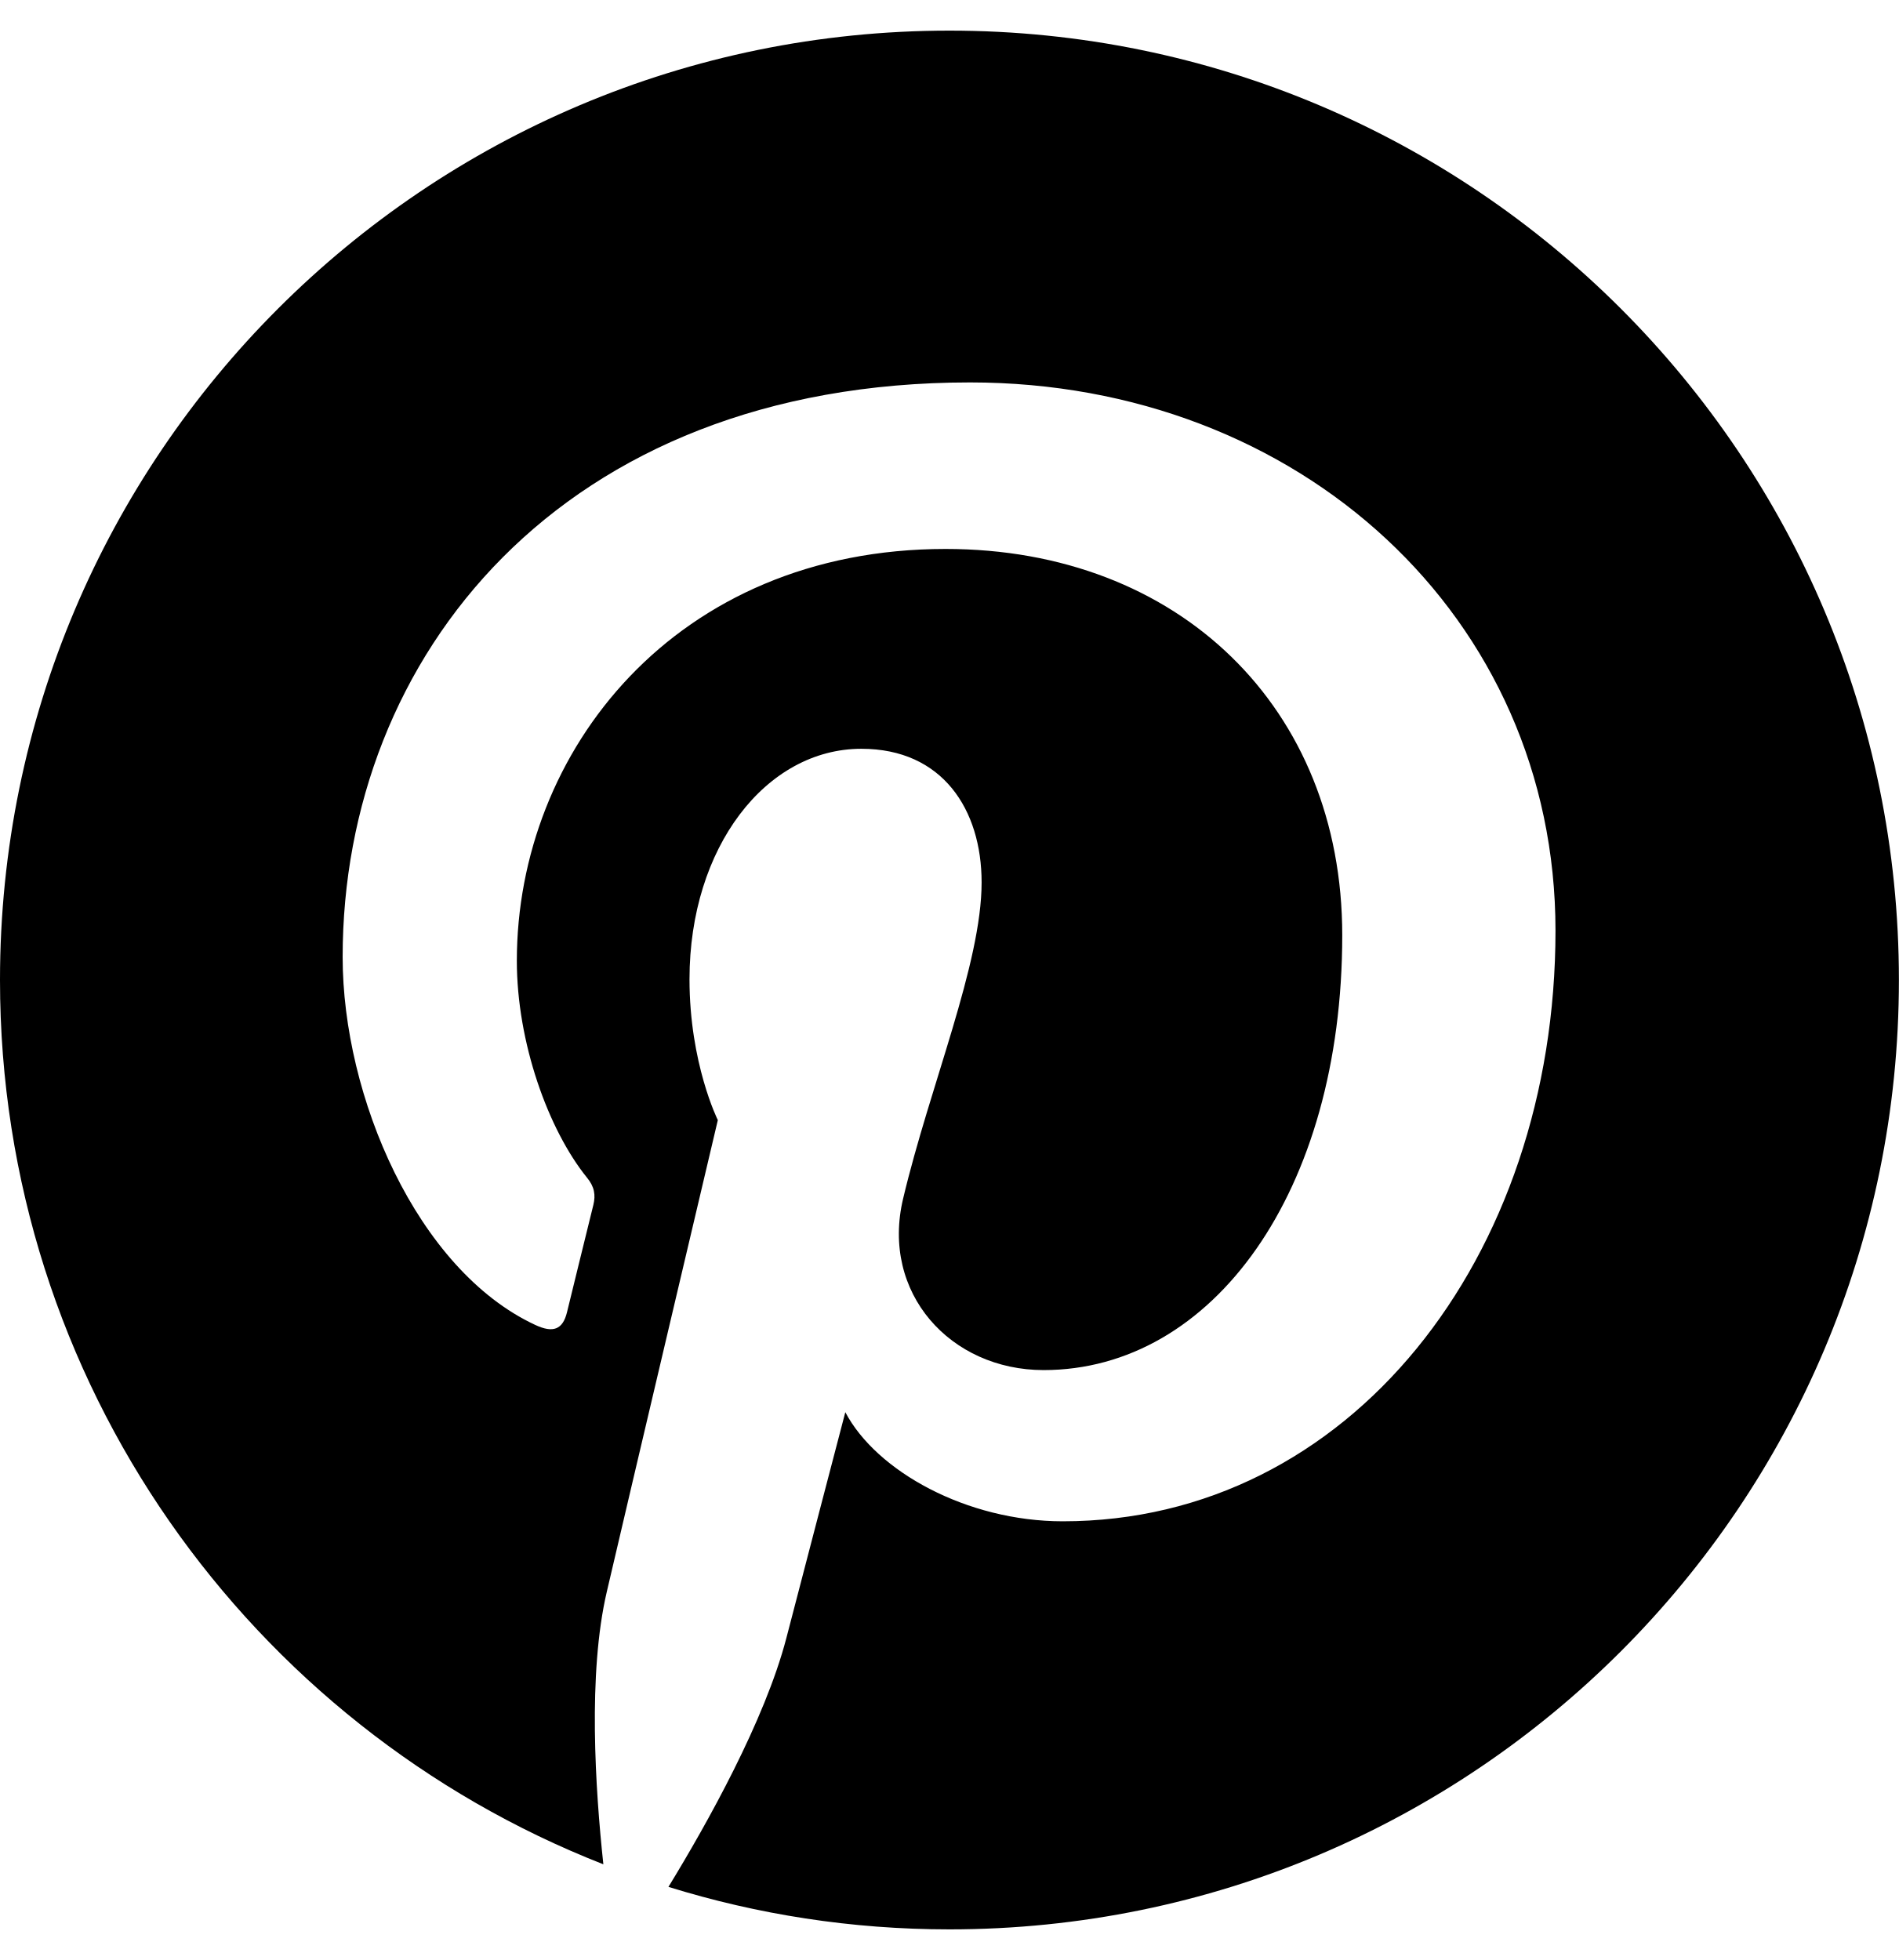
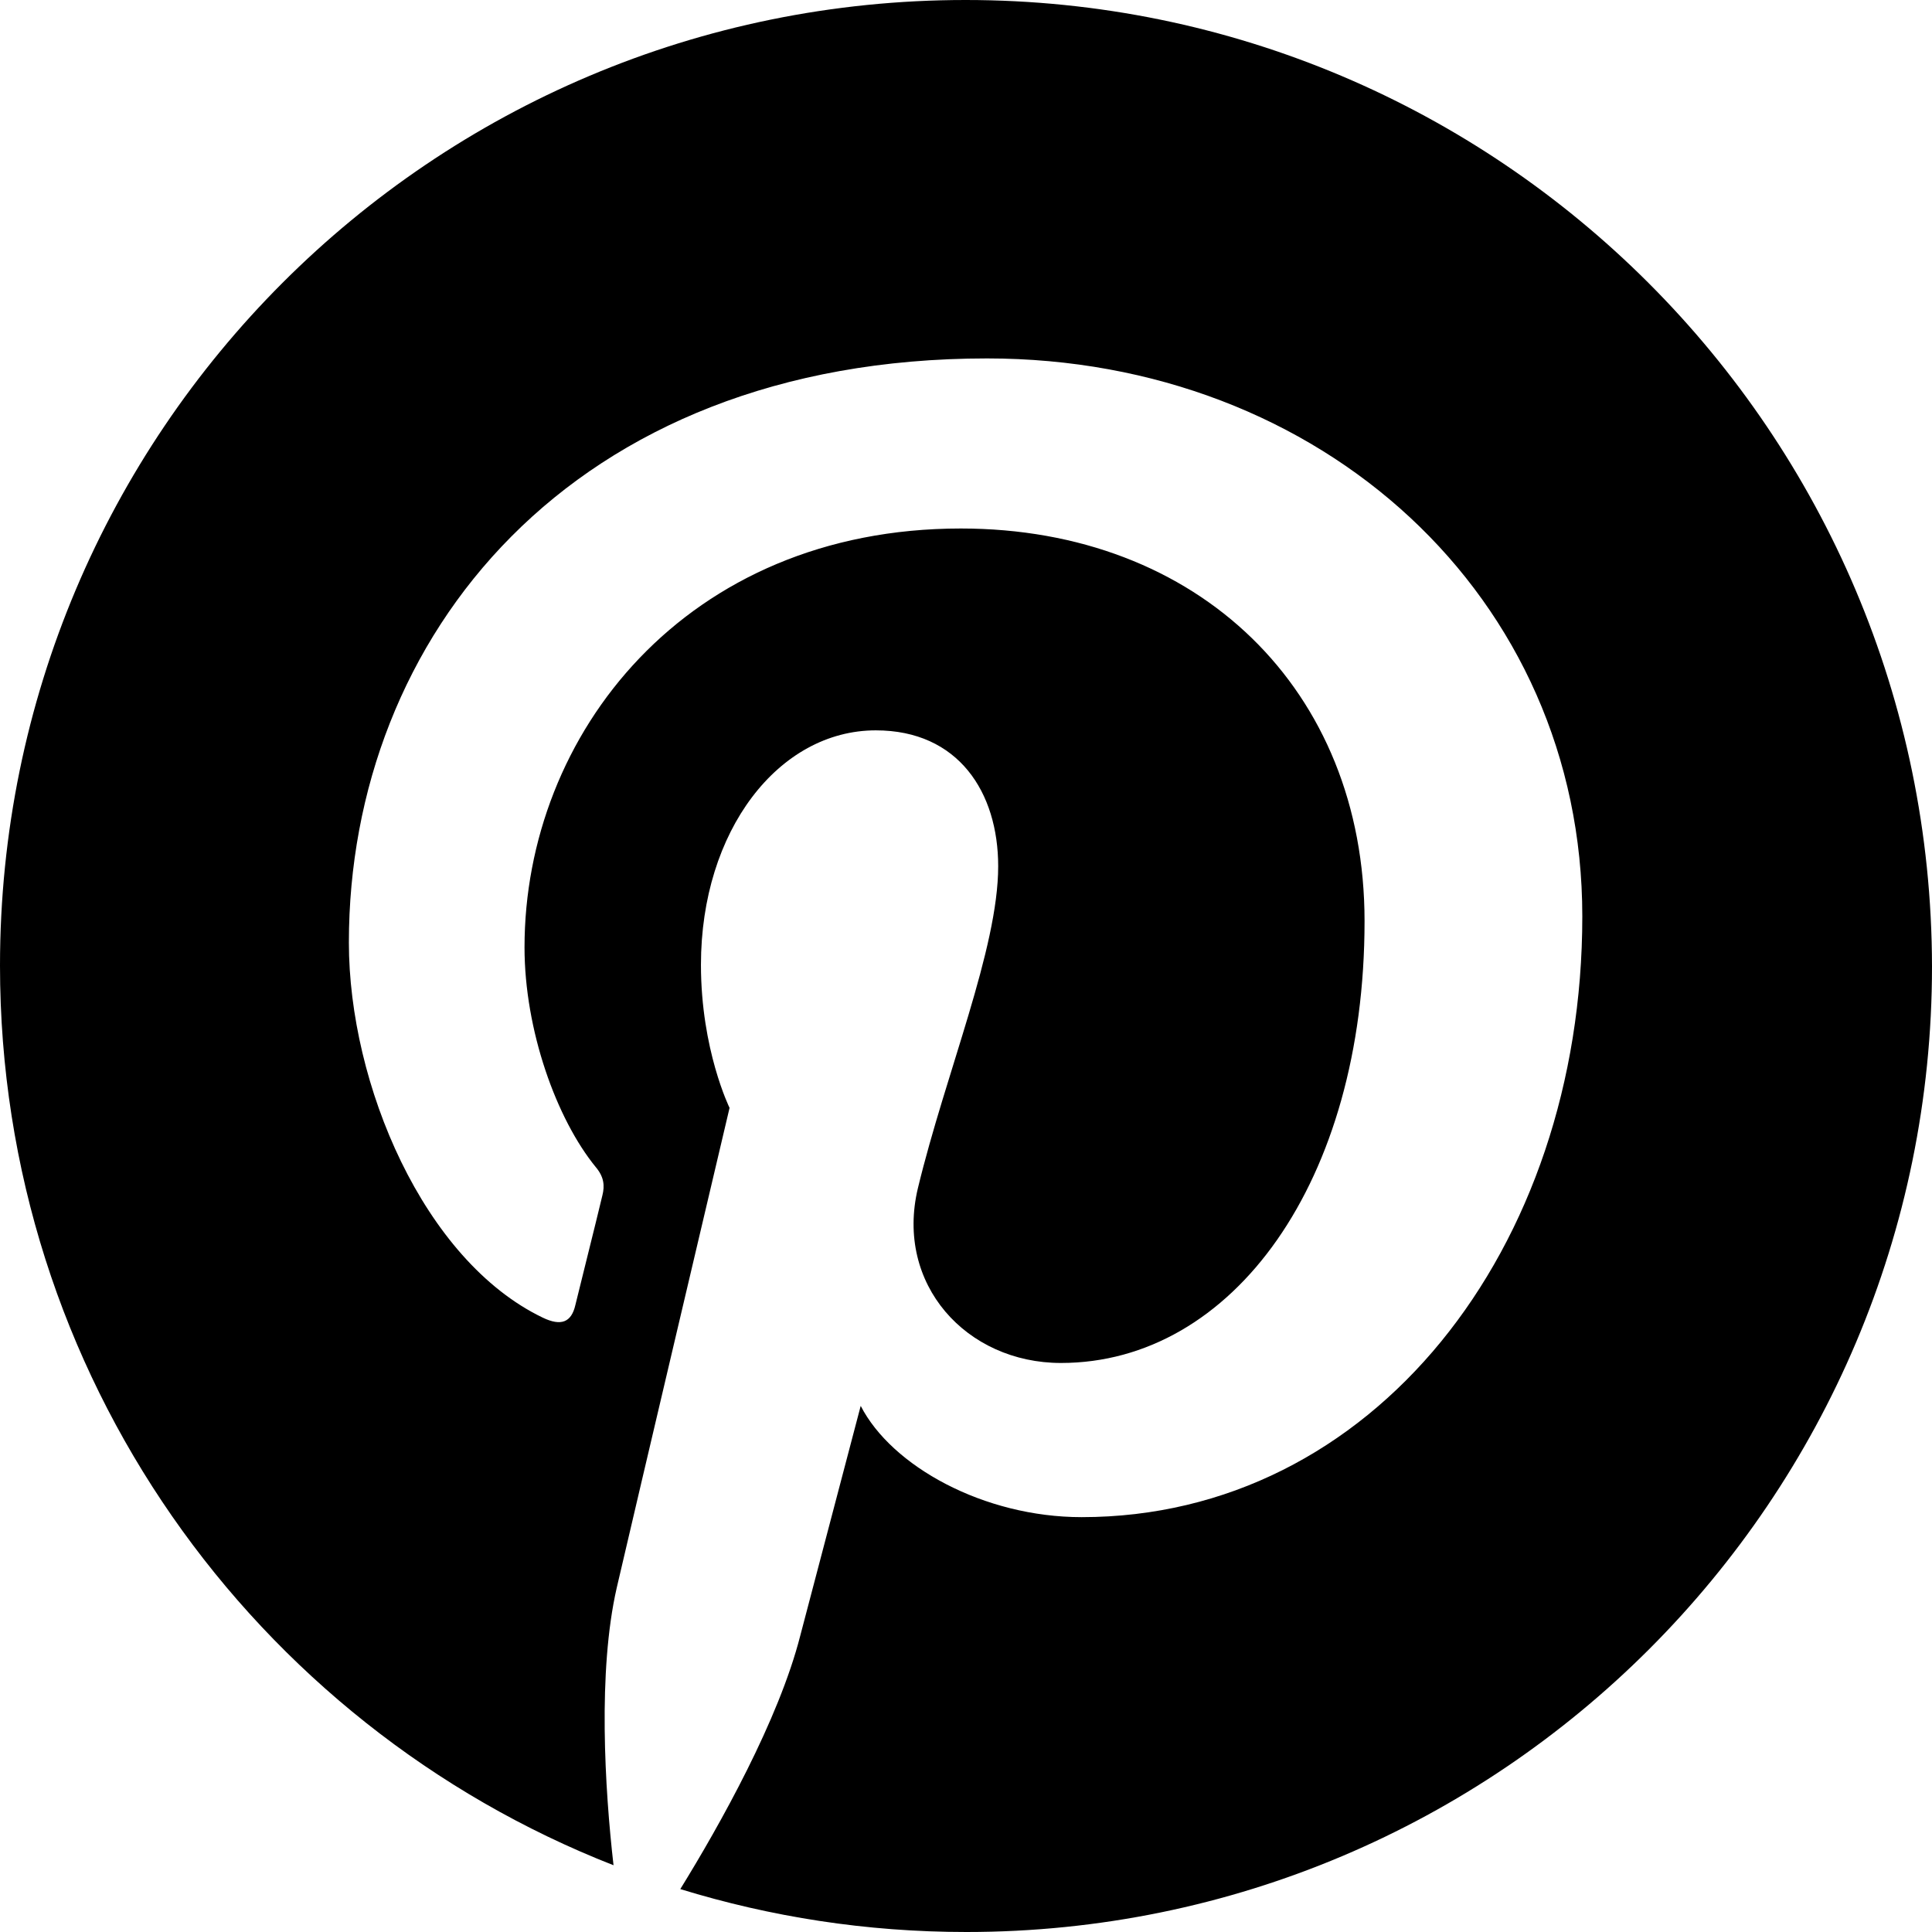
- <svg xmlns="http://www.w3.org/2000/svg" viewBox="0 0 496 512">
-   <path d="M496 256c0 137-111 248-248 248-25.6 0-50.2-3.9-73.4-11.1 10.1-16.5 25.2-43.5 30.8-65 3-11.6 15.4-59 15.4-59 8.1 15.4 31.7 28.5 56.8 28.5 74.8 0 128.7-68.8 128.7-154.3 0-81.9-66.9-143.2-152.9-143.2-107 0-163.9 71.8-163.9 150.1 0 36.4 19.4 81.7 50.3 96.1 4.7 2.2 7.2 1.2 8.3-3.3.8-3.4 5-20.3 6.9-28.1.6-2.5.3-4.7-1.7-7.1-10.1-12.5-18.3-35.3-18.3-56.6 0-54.7 41.4-107.6 112-107.6 60.9 0 103.6 41.5 103.6 100.9 0 67.1-33.9 113.6-78 113.6-24.3 0-42.6-20.1-36.7-44.8 7-29.5 20.5-61.3 20.5-82.6 0-19-10.2-34.9-31.4-34.9-24.9 0-44.9 25.7-44.9 60.2 0 22 7.4 36.8 7.4 36.8s-24.5 103.8-29 123.2c-5 21.4-3 51.6-.9 71.2C65.4 450.9 0 361.1 0 256 0 119 111 8 248 8s248 111 248 248z" />
+ <svg xmlns="http://www.w3.org/2000/svg" viewBox="0 0 100 100" fill="currentColor">
+   <path d="M49.979 0C22.337 0 0 22.378 0 49.979C0 71.164 13.163 89.264 31.756 96.545C31.304 92.596 30.934 86.508 31.921 82.188C32.826 78.281 37.762 57.343 37.762 57.343C37.762 57.343 36.281 54.34 36.281 49.938C36.281 42.986 40.313 37.803 45.331 37.803C49.609 37.803 51.666 41.012 51.666 44.837C51.666 49.116 48.951 55.533 47.511 61.497C46.318 66.475 50.021 70.547 54.916 70.547C63.801 70.547 70.629 61.168 70.629 47.676C70.629 35.706 62.032 27.355 49.733 27.355C35.5 27.355 27.149 38.009 27.149 49.033C27.149 53.311 28.795 57.919 30.852 60.428C31.263 60.921 31.304 61.374 31.181 61.867C30.81 63.431 29.947 66.845 29.782 67.544C29.576 68.449 29.041 68.655 28.095 68.202C21.925 65.241 18.058 56.109 18.058 48.786C18.058 33.032 29.494 18.552 51.09 18.552C68.408 18.552 81.9 30.893 81.9 47.429C81.9 64.665 71.041 78.527 55.985 78.527C50.925 78.527 46.154 75.895 44.55 72.768C44.55 72.768 42.04 82.312 41.423 84.656C40.313 89.017 37.269 94.447 35.212 97.779C39.901 99.218 44.837 100 50.021 100C77.622 100 100 77.622 100 50.021C99.959 22.378 77.581 0 49.979 0Z" />
</svg>
